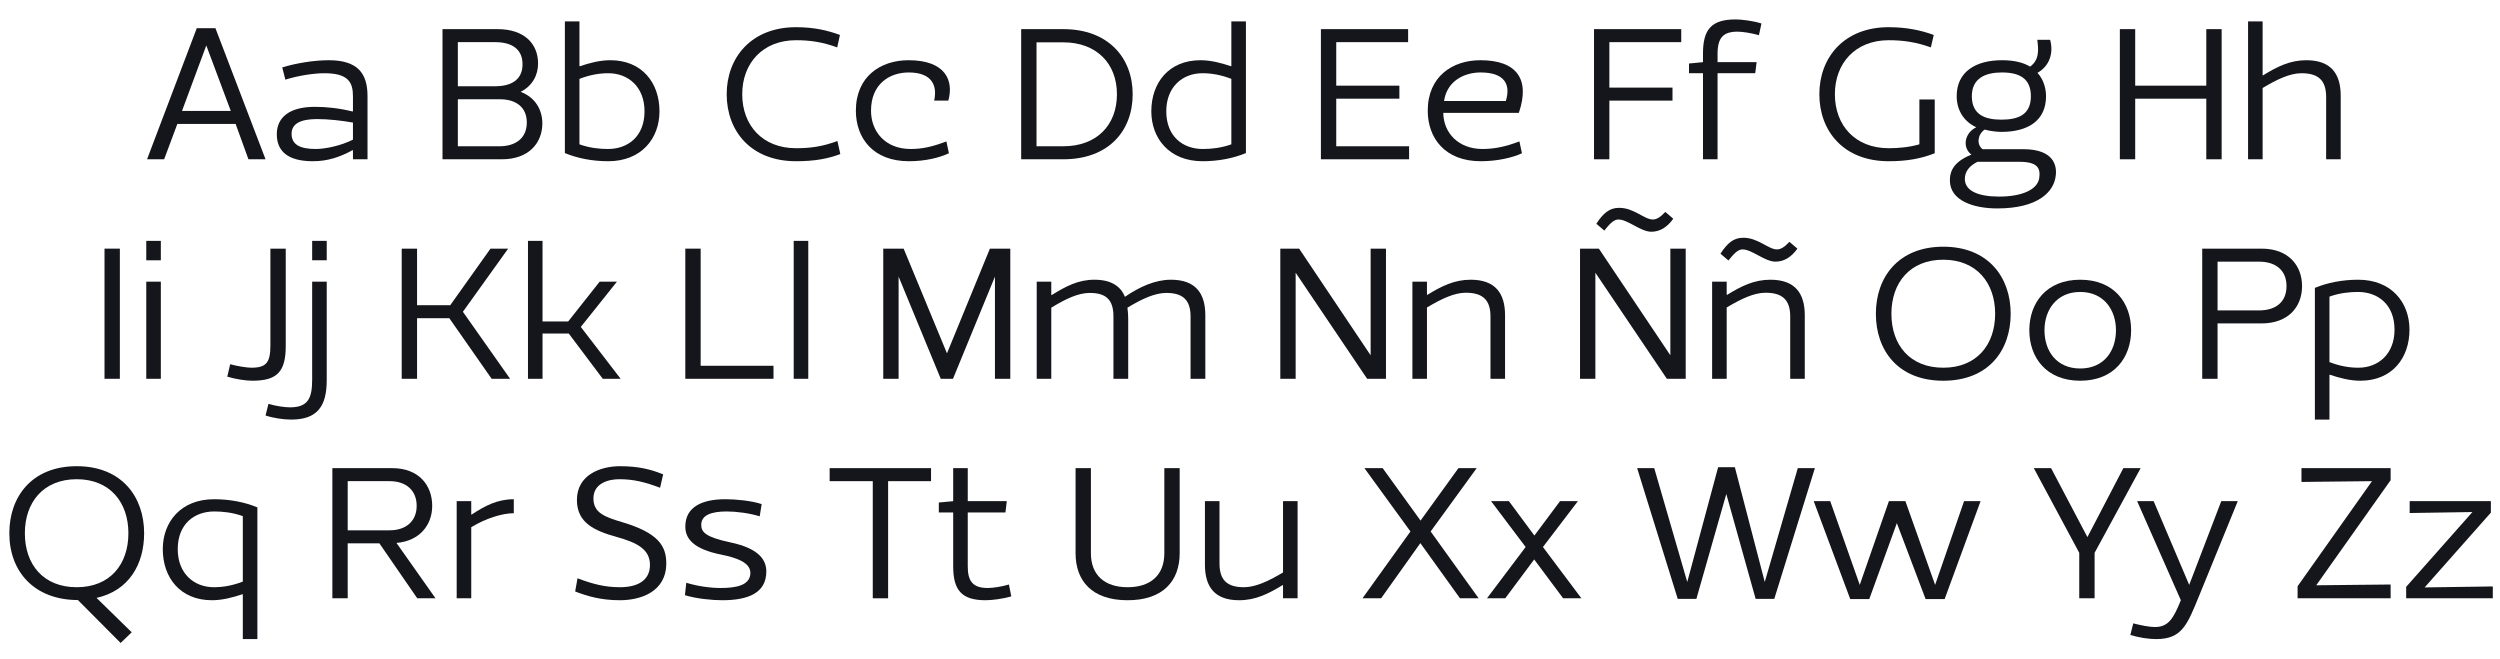
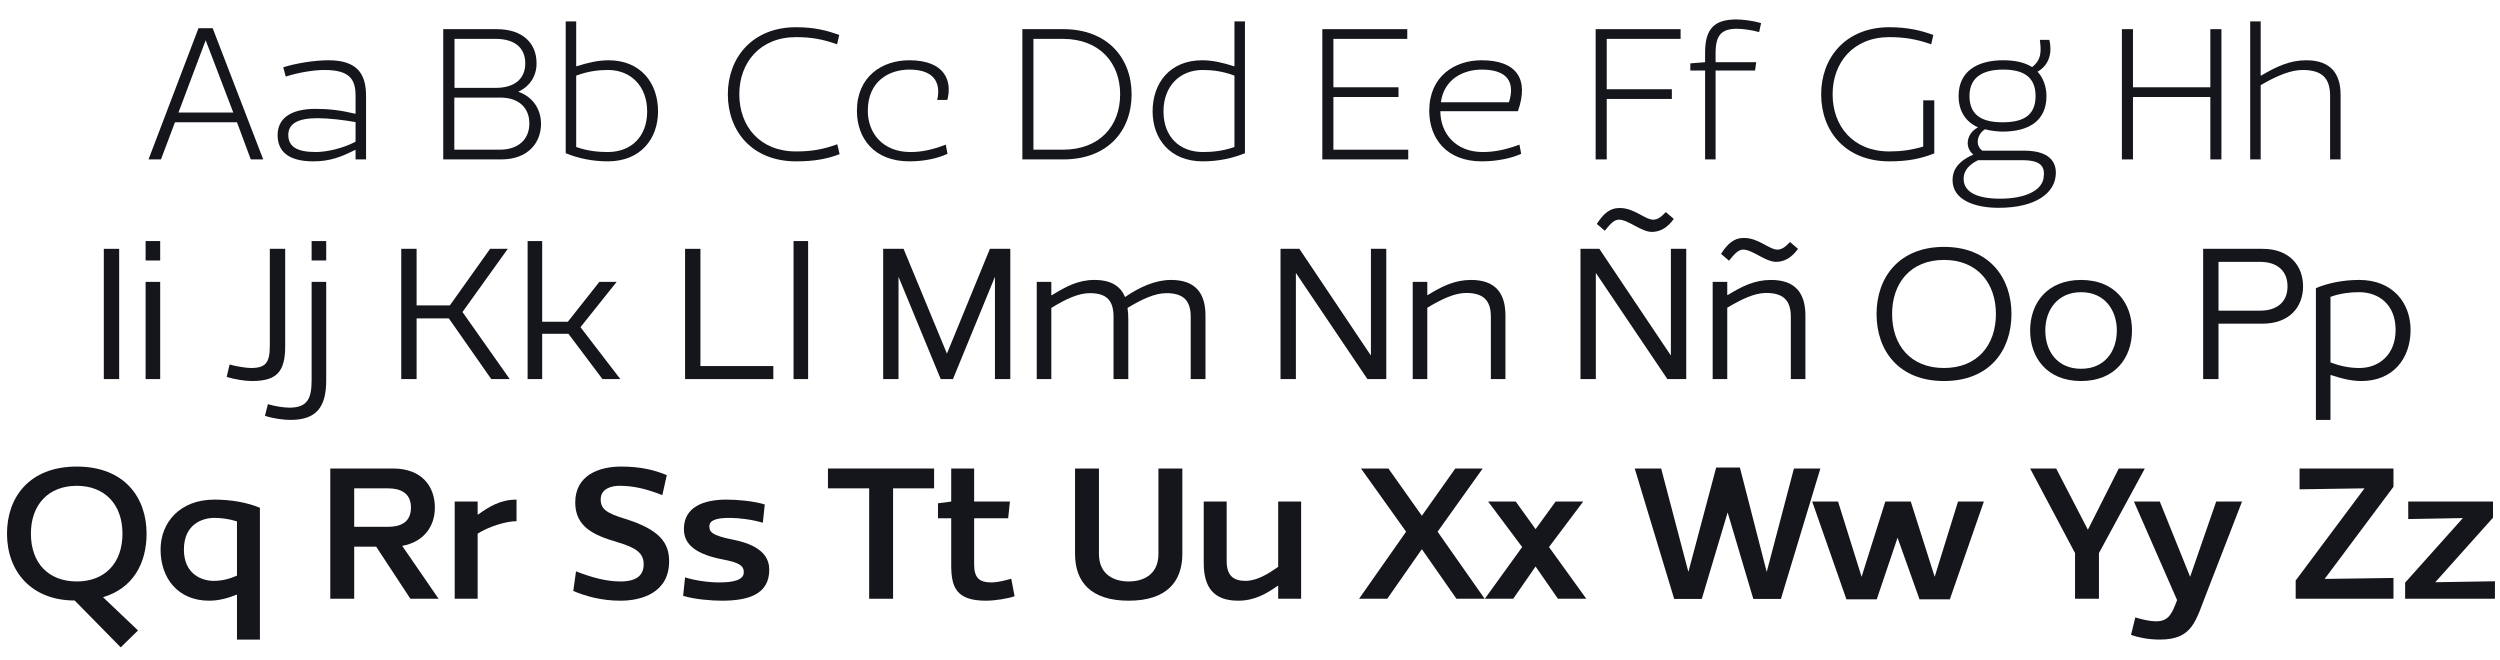
- <svg xmlns="http://www.w3.org/2000/svg" version="1.1" id="Layer_1" x="0px" y="0px" viewBox="0 0 1287 339" style="enable-background:new 0 0 1287 339;" xml:space="preserve">
+ <svg xmlns="http://www.w3.org/2000/svg" version="1.1" id="Layer_1" x="0px" y="0px" viewBox="0 0 1286 339" style="enable-background:new 0 0 1286 339;" xml:space="preserve">
  <style type="text/css">
	.st0{enable-background:new    ;}
	.st1{fill:#15161B;}
</style>
  <g>
    <g class="st0">
-       <path class="st1" d="M136.7,82h-8.8l-6.6-18.2h-30L84.5,82h-8.8l25.6-67.5h9.6L136.7,82z M93.7,57.1h25.1l-12.6-33.7L93.7,57.1z" />
-       <path class="st1" d="M181.7,57.3v-7.8c0-7.2-2.5-11.8-14.7-11.8c-5.4,0-13.4,1.2-20.1,3.3l-1.6-6.3c7.1-2.2,16.5-3.7,23.9-3.7    c15,0,20,6.8,20,18.5V82h-7.5v-4.6l-0.2-0.1c-6.5,3.6-12.9,5.7-20.4,5.7c-13,0-18.6-5.2-18.6-13.9c0-8.6,6.4-14.1,19.6-14.1    c6,0,12.6,0.7,19.4,2.4L181.7,57.3z M181.7,63.1c-5.6-1-12.6-1.8-18.4-1.8c-8.3,0-13.2,2.2-13.2,7.6c0,5.5,4.3,7.8,12.4,7.8    c5.1,0,13-1.7,19.2-4.8V63.1z" />
-       <path class="st1" d="M268,47.3c7.6,2.8,11.2,9.3,11.2,16.2c0,10.1-7,18.5-20.8,18.5h-30.6V15h28.4C270,15,277,22.6,277,32.7    C277,38.7,274.1,44.2,268,47.3z M254.9,44.4c8.4,0,14.1-3.4,14.1-11.3c0-8-5.7-11.4-14.1-11.4h-19.2v22.7H254.9z M235.7,51.1v24.2    h21.4c8.4,0,14.1-4.2,14.1-12.2c0-7.9-5.5-12-13.9-12H235.7z" />
-       <path class="st1" d="M298.5,34.1c5-1.7,10.4-3.1,15.7-3.1c16.3,0,25.3,11.6,25.3,26.3c0,14-9.3,25.7-26.4,25.7    c-8.1,0-15.8-1.5-22.3-4.2V11h7.5v23L298.5,34.1z M298.3,40.6v33.7c5.3,1.9,10.4,2.4,14.7,2.4c10.3,0,18.8-6.5,18.8-19.4    c0-12.7-8.5-19.6-18.6-19.6C308.6,37.7,303.7,38.5,298.3,40.6z" />
-       <path class="st1" d="M431.1,72.6l1.5,6.7c-6.3,2.4-13.2,3.7-22.8,3.7c-23.2,0-35.7-15.5-35.7-34.5c0-18.7,12.5-34.5,35.7-34.5    c9.4,0,16.4,1.7,22.6,4l-1.4,6.4c-7.5-2.7-13.7-3.7-21.2-3.7c-17.2,0-27.7,11.9-27.7,27.8c0,16.1,10.5,27.8,27.7,27.8    C417.4,76.3,423.5,75.4,431.1,72.6z" />
-       <path class="st1" d="M467.7,31c19,0,23.4,10.4,20.5,20.8h-7.3c1.6-7.1-0.5-14.5-13.1-14.5c-9.6,0-19.4,5.7-19.4,19.7    c0,10.7,7.3,19.7,20.4,19.7c6.1,0,11.3-1.2,18.4-3.9l1.3,6.1c-4.9,2.3-12.2,4.1-20.6,4.1c-18.5,0-27.3-12-27.3-26    C440.6,39.3,453.4,31,467.7,31z" />
-       <path class="st1" d="M525.7,82V15h21.7c23.2,0,35.7,14.8,35.7,33.5c0,19-12.5,33.5-35.7,33.5H525.7z M547.4,75.3    c17.1,0,27.6-10.8,27.6-26.8c0-15.8-10.5-26.7-27.6-26.7h-13.8v53.5H547.4z" />
-       <path class="st1" d="M633.9,34V11h7.5v67.8c-6.5,2.7-14.2,4.2-22.3,4.2c-17.1,0-26.4-11.7-26.4-25.7c0-14.7,9-26.3,25.3-26.3    c5.3,0,10.7,1.4,15.7,3.1L633.9,34z M600.4,57.3c0,12.9,8.5,19.4,18.8,19.4c4.3,0,9.4-0.5,14.7-2.4V40.6    c-5.4-2.1-10.3-2.9-14.9-2.9C608.9,37.7,600.4,44.6,600.4,57.3z" />
-       <path class="st1" d="M687.9,44.1h32.5v6.7h-32.5v24.5h37.5V82H680V15h44.9v6.7h-37V44.1z" />
-       <path class="st1" d="M782.2,72.8l1.3,6.1c-4.9,2.3-12.8,4.1-21.2,4.1C743.8,83,735,71,735,57c0-17.7,12.8-26,27.1-26    c18.8,0,25.7,9.8,19.8,27.1H743c0.1,10.3,7.8,18.6,20.2,18.6C769.3,76.7,775.1,75.5,782.2,72.8z M775.2,52    c2.7-8.7-0.8-14.7-13-14.7c-8.3,0-17.3,4.3-18.8,14.7H775.2z" />
-       <path class="st1" d="M828.5,45.1H861v6.7h-32.5V82h-7.9V15h44.9v6.7h-37V45.1z" />
-       <path class="st1" d="M869.5,32.7l7.2-0.7v-4.5c0-12.2,4.2-17.5,16.8-17.5c3,0,9,0.7,13.3,2.1l-1.3,6c-3.6-1-8.2-1.8-11-1.8    c-7.3,0-10.3,3-10.3,11.5V32h20.1l-0.7,5.7h-19.4V82h-7.5V37.7h-7.2V32.7z" />
-       <path class="st1" d="M936.6,48.5c0-18.7,12.5-34.5,35.7-34.5c9.4,0,17,1.7,23.2,4l-1.5,6.4c-7.5-2.7-14.2-3.7-21.7-3.7    c-17.2,0-27.7,11.9-27.7,27.8c0,16.1,10.5,27.8,27.7,27.8c5.1,0,10.6-0.5,15.8-2V51.2h7.9v27.7c-6.9,2.7-14,4.1-23.7,4.1    C949.1,83,936.6,67.5,936.6,48.5z" />
-       <path class="st1" d="M1007.3,49.5c0-12.5,9.7-18.5,23.3-18.5c5.8,0,10.7,1,14.5,3.3c4.7-3.4,4.4-8.5,3.7-13.8h6.6    c1.8,6.4,0,13.3-6.5,17c2.6,2.8,4.4,7.2,4.4,12c0,12.7-9.4,18.4-23,18.4c-2,0-6-0.4-8.6-1.2c-3.6,2.5-4.3,7.6-1.1,10.1h21    c15.5,0,17.4,8.3,16.7,13.6c-0.9,8.5-9.3,16.9-30.1,16.9c-12.4,0-24.4-4.1-24.4-14.4c0-3.4,0.7-9.2,11.1-13.3    c-4.7-3.5-3.8-11,2.5-14.1C1011.7,63,1007.3,57.4,1007.3,49.5z M1029.1,101.2c12.1,0,19.8-3.7,20.7-9.5c0.7-5-0.7-8.4-10.2-8.4    H1018c-3.8,1.9-6.5,4.7-6.5,8.8C1011.5,98.2,1018.3,101.2,1029.1,101.2z M1045.5,49.5c0-9.3-6.2-12.2-14.9-12.2    c-8.4,0-15.5,2.9-15.5,12.2c0,9.6,6.8,12.1,15.2,12.1C1039,61.6,1045.5,59.1,1045.5,49.5z" />
-       <path class="st1" d="M1099.2,50.8V82h-7.9V15h7.9v29.1h36.6V15h7.9v67h-7.9V50.8H1099.2z" />
-       <path class="st1" d="M1165,38.8c7.3-4.5,13.9-7.8,22.3-7.8c12.7,0,17.7,7,17.7,18.3V82h-7.5V49.9c0-8.7-4.2-12.2-12.7-12.2    c-5.9,0-12.5,3.1-20,7.6V82h-7.5V11h7.5v27.7L1165,38.8z" />
+       <path class="st1" d="M135.4,82H129l-7.1-19.1H90L82.8,82h-6.4l25.7-67.5h7.3L135.4,82z M91.8,57.9H120l-14.2-37.2L91.8,57.9z" />
+       <path class="st1" d="M182.9,58.4v-9.1c0-8.2-2.7-13.3-16-13.3c-5.2,0-13.2,1.2-19.9,3.4l-1.3-4.8c6.4-2,15.9-3.6,23.2-3.6    c14.7,0,19.4,6.8,19.4,18.3V82h-5.4v-4.8l-0.2-0.1c-7.3,3.7-13.1,5.9-21.5,5.9c-12.7,0-18.4-5-18.4-13.5c0-8.5,6.6-13.5,19.5-13.5    c6.8,0,13,0.7,20.4,2.5L182.9,58.4z M182.9,62.8c-6.3-1.1-13.7-2-19.6-2c-9.7,0-15,2.6-15,8.6c0,6.1,4.6,8.8,14.1,8.8    c5.6,0,13.8-1.8,20.5-5.3V62.8z" />
+       <path class="st1" d="M266.6,47.2c7.8,2.7,11.7,9.3,11.7,16.5c0,10-7,18.3-20.4,18.3H228V15h27.6c13.4,0,20.4,7.4,20.4,17.4    C276.1,38.8,272.8,44.3,266.6,47.2z M255,45.2c9.5,0,15.2-4.5,15.2-12.6c0-8.2-5.7-12.6-15.2-12.6h-21.2v25.2H255z M233.7,50.2V77    h23.4c9.5,0,15.2-5.3,15.2-13.5c0-8.1-5.5-13.3-14.9-13.3H233.7z" />
+       <path class="st1" d="M296.6,34.1c5.5-1.8,11.1-3.1,16.4-3.1c16.5,0,25.5,11.6,25.5,26.3c0,14-8.9,25.7-25.8,25.7    c-7.8,0-15.2-1.5-21.7-4.2V11h5.4v23L296.6,34.1z M296.4,38.9v36.7c5.8,2.1,11.4,2.6,16.2,2.6c12.2,0,20.3-8,20.3-20.9    c0-12.7-8.1-21.3-20.2-21.3C307.9,36,302.5,36.6,296.4,38.9z" />
+       <path class="st1" d="M430.7,74.2l1.2,5.1c-6.3,2.4-12.8,3.7-22.4,3.7c-22.6,0-35.1-15.5-35.1-34.5c0-18.7,12.5-34.5,35.1-34.5    c9.4,0,16,1.7,22.2,4l-1.1,4.8c-7.5-2.7-13.6-3.7-21.1-3.7c-18.6,0-29.2,13.1-29.2,29.4c0,16.5,10.6,29.4,29.2,29.4    C417,77.9,423.1,77,430.7,74.2z" />
+       <path class="st1" d="M467.7,31c18.5,0,22.2,10.8,19.6,20.4h-5.2c1.8-7.8-0.6-15.6-14.3-15.6c-10.3,0-21.4,5.8-21.4,21.2    c0,11.6,7.8,21.2,21.9,21.2c5.8,0,11.1-1.1,18.2-3.8l0.9,4.7c-4.9,2.3-11.7,3.9-19.6,3.9c-18.3,0-27-12-27-26    C440.8,39.3,453.8,31,467.7,31z" />
+       <path class="st1" d="M525.9,82V15H547c22.6,0,35.1,14.8,35.1,33.5c0,19-12.5,33.5-35.1,33.5H525.9z M531.6,77H547    c18.5-0.1,29.2-12,29.2-28.5c0-16.3-10.7-28.4-29.2-28.5h-15.4V77z" />
+       <path class="st1" d="M635,34V11h5.4v67.8c-6.5,2.7-13.9,4.2-21.7,4.2c-16.9,0-25.8-11.7-25.8-25.7c0-14.7,9-26.3,25.5-26.3    c5.3,0,10.9,1.3,16.4,3.1L635,34z M598.5,57.3c0,12.9,8.1,20.9,20.3,20.9c4.8,0,10.4-0.5,16.2-2.6V38.9    c-6.1-2.3-11.5-2.9-16.3-2.9C606.6,36,598.5,44.6,598.5,57.3z" />
+       <path class="st1" d="M685.9,44.9h33.5v5h-33.5V77h38.5v5h-44.2V15h43.7v5h-38V44.9z" />
+       <path class="st1" d="M781.6,74.4l0.9,4.7c-4.9,2.3-12.4,3.9-20.3,3.9c-18.3,0-27-12-27-26c0-17.7,13-26,26.9-26    c18.4,0,24.5,10,18.7,26.2h-39.9c0.1,11.7,8.1,21,21.8,21C768.5,78.2,774.4,77.1,781.6,74.4z M776.2,52.6    c3.2-10.1-0.5-16.8-14-16.8c-9.2,0-19.4,4.7-21,16.8H776.2z" />
+       <path class="st1" d="M826.5,45.9H860v5h-33.5V82h-5.7V15h43.7v5h-38V45.9z" />
+       <path class="st1" d="M869.5,32.6l7.6-0.6v-5c0-12.6,5.1-17,16.2-17c2.4,0,8,0.5,12.6,1.9l-1,4.6c-3.8-1.1-8.9-1.7-11.4-1.7    c-8.1,0-11,3.4-11,12.6V32h20.9l-0.6,4.3h-20.3V82h-5.4V36.3h-7.6V32.6z" />
+       <path class="st1" d="M936.8,48.5c0-18.7,12.5-34.5,35.1-34.5c9.4,0,16.4,1.7,22.6,4l-1.1,4.8c-7.5-2.7-14-3.7-21.5-3.7    c-18.6,0-29.2,13.1-29.2,29.4c0,16.5,10.6,29.4,29.2,29.4c5.8,0,11.3-0.7,17.4-2.5V51.6h5.7v27.3c-6.9,2.7-13.4,4.1-23.1,4.1    C949.3,83,936.8,67.5,936.8,48.5z" />
+       <path class="st1" d="M1007.5,49.4c0-12.5,9.3-18.4,22.9-18.4c5.8,0,11,1,14.9,3.5c5-3.8,4.7-8.4,4-14h4.9    c1.4,5.9,0.4,12.7-6.1,16.4c2.9,3,4.6,7.7,4.6,12.5c0,12.7-9,18.3-22.6,18.3c-2.2,0-6.2-0.4-9-1.2c-4,2.4-5.3,8.2-1.4,11h21.5    c15.2,0,16.9,7.9,16.2,13.2c-0.9,8.2-9.5,16.2-29.4,16.2c-12.1,0-23.6-4-23.6-14.2c0-3.4,0.9-8.9,10.7-13.2    c-4.6-3.6-3.7-10.8,2.4-14C1011.5,62.9,1007.5,57.5,1007.5,49.4z M1028.9,102.2c12.5,0,21.3-4,22.3-10.6c0.9-5.7-1-9.2-11-9.2    h-22.7c-4,2-7.4,4.9-7.4,9.6C1010.1,98.5,1016.4,102.2,1028.9,102.2z M1047.1,49.4c0-10.4-7-13.6-16.7-13.6    c-9.4,0-17.3,3.2-17.3,13.6c0,10.7,7.6,13.5,17,13.5C1039.8,62.9,1047.1,60.1,1047.1,49.4z" />
+       <path class="st1" d="M1097.2,49.9V82h-5.7V15h5.7v29.9h39.8V15h5.7v67h-5.7V49.9H1097.2z" />
+       <path class="st1" d="M1163.1,38.9c8-4.7,14.8-7.9,23.2-7.9c12.7,0,17.7,7,17.7,17.7V82h-5.4V49.2c0-9.2-4.4-13.2-14.1-13.2    c-5.9,0-12.9,2.7-21.6,7.8V82h-5.4V11h5.4v27.8L1163.1,38.9z" />
    </g>
    <g class="st0">
-       <path class="st1" d="M61.7,195h-7.9v-67h7.9V195z" />
-       <path class="st1" d="M82.8,124v10h-7.5v-10H82.8z M82.8,145v50h-7.5v-50H82.8z" />
-       <path class="st1" d="M139.2,128h7.9v50.1c0,13-4.2,17.9-17.1,17.9c-3.5,0-8.7-0.8-13-2.1l1.5-6.4c3.5,1,8.7,1.8,10.9,1.8    c7.7,0,9.8-2.7,9.8-11.5V128z" />
-       <path class="st1" d="M168.2,195.7c0,13.4-4.8,20.3-18.3,20.3c-3.8,0-8.9-0.7-13.2-2.1l1.5-6c3.6,1.1,8.3,1.8,11.1,1.8    c9.5,0,11.4-5,11.4-14.3V145h7.5V195.7z M168.2,124v10h-7.5v-10H168.2z" />
-       <path class="st1" d="M214.7,157.1h17.1l20.7-29.1h9.1l-23.3,32.5l24.3,34.5h-9.5l-21.8-31.2h-16.6V195h-7.9v-67h7.9V157.1z" />
-       <path class="st1" d="M292.5,165.5l16.2-20.5h8.9L299,168.3l20.5,26.7h-9.2l-17.5-23.3h-13.5V195h-7.5v-71h7.5v41.5H292.5z" />
-       <path class="st1" d="M360.7,188.3h37.5v6.7h-45.4v-67h7.9V188.3z" />
-       <path class="st1" d="M416.1,124v71h-7.5v-71H416.1z" />
-       <path class="st1" d="M490.6,195h-6.3l-21.7-52.6V195h-7.9v-67h10.5l22.3,53.9l22.1-53.9h10.5v67h-7.9v-52.6L490.6,195z" />
-       <path class="st1" d="M541.4,151.9c7.3-4.5,13.6-7.9,22-7.9c8.6,0,13.5,3.3,15.7,8.8c7.5-5.1,15.5-8.8,23.7-8.8    c12.7,0,17.7,7,17.7,18.3V195h-7.6v-32.1c0-8.6-4.1-12.1-12.5-12.1c-5.9,0-12.6,3.1-20,7.6c0.3,2,0.4,4,0.4,6.1V195h-7.6v-32.1    c0-8.6-3.8-12.1-12.2-12.1c-5.9,0-12.3,3-19.8,7.6V195h-7.5v-50h7.5v6.8C541.3,151.8,541.3,151.9,541.4,151.9z" />
-       <path class="st1" d="M667,140.4V195h-7.9v-67h9.7l36.8,54.9V128h7.9v67h-9.7L667,140.4z" />
-       <path class="st1" d="M734.8,151.8c7.3-4.5,13.9-7.8,22.3-7.8c12.7,0,17.7,7,17.7,18.3V195h-7.5v-32.1c0-8.7-4.2-12.2-12.7-12.2    c-5.9,0-12.5,3.1-20,7.6V195h-7.5v-50h7.5v6.7L734.8,151.8z" />
-       <path class="st1" d="M821.3,140.4V195h-7.9v-67h9.7l36.8,54.9V128h7.9v67h-9.7L821.3,140.4z M821.8,115.2    c3.4-5.3,6.7-8.2,11.6-8.2c7.8-0.1,13.1,6.1,17.6,6c1.8-0.1,3.6-1,6.3-3.9l4.1,3.5c-3.2,4.5-7,6.7-11.3,6.7    c-5.5,0-12.2-6.4-17-6.3c-2.5,0-4.7,2.6-7.2,5.7L821.8,115.2z" />
-       <path class="st1" d="M889.1,151.8c7.3-4.5,13.9-7.8,22.3-7.8c12.7,0,17.7,7,17.7,18.3V195h-7.5v-32.1c0-8.7-4.2-12.2-12.7-12.2    c-5.9,0-12.5,3.1-20,7.6V195h-7.5v-50h7.5v6.7L889.1,151.8z M885.7,130.6c3.4-5.3,6.7-8.2,11.6-8.2c7.8-0.1,13.1,6.1,17.6,6    c1.8-0.1,3.6-1,6.3-3.9l4.1,3.5c-3.2,4.5-7,6.7-11.3,6.7c-5.5,0-12.2-6.4-17-6.3c-2.5,0-4.7,2.6-7.2,5.7L885.7,130.6z" />
-       <path class="st1" d="M1000.4,127c23.2,0,34.7,15.8,34.7,34.5c0,19-11.5,34.5-34.7,34.5c-23.2,0-34.7-15.5-34.7-34.5    C965.7,142.8,977.2,127,1000.4,127z M1000.4,189.3c17.1,0,26.7-11.7,26.7-27.8c0-15.9-9.6-27.8-26.7-27.8    c-17.2,0-26.7,11.9-26.7,27.8C973.7,177.6,983.2,189.3,1000.4,189.3z" />
-       <path class="st1" d="M1070.9,144c17.5,0,26.2,12,26.2,26c0,14-8.7,26-26.2,26s-26.2-12-26.2-26C1044.7,156,1053.4,144,1070.9,144z     M1070.9,189.7c12.2,0,18.4-9,18.4-19.7c0-10.4-6.2-19.7-18.4-19.7s-18.4,9.3-18.4,19.7C1052.5,180.7,1058.7,189.7,1070.9,189.7z" />
-       <path class="st1" d="M1141.6,166.5V195h-7.9v-67h30.6c13.8,0,20.8,8.7,20.8,19.3c0,10.7-7.1,19.2-20.9,19.2H1141.6z M1163,159.8    c8.4,0,14.1-4.2,14.1-12.5c0-8.3-5.7-12.6-14.1-12.6h-21.4v25.1H1163z" />
-       <path class="st1" d="M1199.2,193v23h-7.5v-67.8c6.5-2.7,14.2-4.2,22.3-4.2c17.1,0,26.4,11.7,26.4,25.7c0,14.7-9,26.3-25.3,26.3    c-5.3,0-10.7-1.4-15.7-3.1L1199.2,193z M1232.7,169.7c0-12.9-8.5-19.4-18.8-19.4c-4.3,0-9.4,0.5-14.7,2.4v33.7    c5.4,2.1,10.3,2.9,14.9,2.9C1224.2,189.3,1232.7,182.4,1232.7,169.7z" />
+       <path class="st1" d="M61.3,195h-7.9v-67h7.9V195z" />
+       <path class="st1" d="M82.4,124v10h-7.5v-10H82.4z M82.4,145v50h-7.5v-50H82.4z" />
+       <path class="st1" d="M138.8,128h7.9v50.1c0,13-4.2,17.9-17.1,17.9c-3.5,0-8.7-0.8-13-2.1l1.5-6.4c3.5,1,8.7,1.8,10.9,1.8    c7.7,0,9.8-2.7,9.8-11.5V128z" />
+       <path class="st1" d="M167.8,195.7c0,13.4-4.8,20.3-18.3,20.3c-3.8,0-8.9-0.7-13.2-2.1l1.5-6c3.6,1.1,8.3,1.8,11.1,1.8    c9.5,0,11.4-5,11.4-14.3V145h7.5V195.7z M167.8,124v10h-7.5v-10H167.8z" />
+       <path class="st1" d="M214.3,157.1h17.1l20.7-29.1h9.1l-23.3,32.5l24.3,34.5h-9.5l-21.8-31.2h-16.6V195h-7.9v-67h7.9V157.1z" />
+       <path class="st1" d="M292.1,165.5l16.2-20.5h8.9l-18.6,23.3l20.5,26.7h-9.2l-17.5-23.3h-13.5V195h-7.5v-71h7.5v41.5H292.1z" />
+       <path class="st1" d="M360.3,188.3h37.5v6.7h-45.4v-67h7.9V188.3z" />
+       <path class="st1" d="M415.7,124v71h-7.5v-71H415.7z" />
+       <path class="st1" d="M490.2,195h-6.3l-21.7-52.6V195h-7.9v-67h10.5l22.3,53.9l22.1-53.9h10.5v67h-7.9v-52.6L490.2,195z" />
+       <path class="st1" d="M541,151.9c7.3-4.5,13.6-7.9,22-7.9c8.6,0,13.5,3.3,15.7,8.8c7.5-5.1,15.5-8.8,23.7-8.8    c12.7,0,17.7,7,17.7,18.3V195h-7.6v-32.1c0-8.6-4.1-12.1-12.5-12.1c-5.9,0-12.6,3.1-20,7.6c0.3,2,0.4,4,0.4,6.1V195h-7.6v-32.1    c0-8.6-3.8-12.1-12.2-12.1c-5.9,0-12.3,3-19.8,7.6V195h-7.5v-50h7.5v6.8C540.9,151.8,540.9,151.9,541,151.9z" />
+       <path class="st1" d="M666.6,140.4V195h-7.9v-67h9.7l36.8,54.9V128h7.9v67h-9.7L666.6,140.4z" />
+       <path class="st1" d="M734.4,151.8c7.3-4.5,13.9-7.8,22.3-7.8c12.7,0,17.7,7,17.7,18.3V195h-7.5v-32.1c0-8.7-4.2-12.2-12.7-12.2    c-5.9,0-12.5,3.1-20,7.6V195h-7.5v-50h7.5v6.7L734.4,151.8z" />
+       <path class="st1" d="M820.9,140.4V195H813v-67h9.7l36.8,54.9V128h7.9v67h-9.7L820.9,140.4z M821.4,115.2c3.4-5.3,6.7-8.2,11.6-8.2    c7.8-0.1,13.1,6.1,17.6,6c1.8-0.1,3.6-1,6.3-3.9l4.1,3.5c-3.2,4.5-7,6.7-11.3,6.7c-5.5,0-12.2-6.4-17-6.3c-2.5,0-4.7,2.6-7.2,5.7    L821.4,115.2z" />
+       <path class="st1" d="M888.7,151.8c7.3-4.5,13.9-7.8,22.3-7.8c12.7,0,17.7,7,17.7,18.3V195h-7.5v-32.1c0-8.7-4.2-12.2-12.7-12.2    c-5.9,0-12.5,3.1-20,7.6V195H881v-50h7.5v6.7L888.7,151.8z M885.3,130.6c3.4-5.3,6.7-8.2,11.6-8.2c7.8-0.1,13.1,6.1,17.6,6    c1.8-0.1,3.6-1,6.3-3.9l4.1,3.5c-3.2,4.5-7,6.7-11.3,6.7c-5.5,0-12.2-6.4-17-6.3c-2.5,0-4.7,2.6-7.2,5.7L885.3,130.6z" />
+       <path class="st1" d="M1000,127c23.2,0,34.7,15.8,34.7,34.5c0,19-11.5,34.5-34.7,34.5s-34.7-15.5-34.7-34.5    C965.3,142.8,976.8,127,1000,127z M1000,189.3c17.1,0,26.7-11.7,26.7-27.8c0-15.9-9.6-27.8-26.7-27.8c-17.2,0-26.7,11.9-26.7,27.8    C973.3,177.6,982.8,189.3,1000,189.3z" />
+       <path class="st1" d="M1070.5,144c17.5,0,26.2,12,26.2,26c0,14-8.7,26-26.2,26s-26.2-12-26.2-26C1044.3,156,1053,144,1070.5,144z     M1070.5,189.7c12.2,0,18.4-9,18.4-19.7c0-10.4-6.2-19.7-18.4-19.7s-18.4,9.3-18.4,19.7C1052.1,180.7,1058.3,189.7,1070.5,189.7z" />
+       <path class="st1" d="M1141.2,166.5V195h-7.9v-67h30.6c13.8,0,20.8,8.7,20.8,19.3c0,10.7-7.1,19.2-20.9,19.2H1141.2z M1162.6,159.8    c8.4,0,14.1-4.2,14.1-12.5s-5.7-12.6-14.1-12.6h-21.4v25.1H1162.6z" />
+       <path class="st1" d="M1198.8,193v23h-7.5v-67.8c6.5-2.7,14.2-4.2,22.3-4.2c17.1,0,26.4,11.7,26.4,25.7c0,14.7-9,26.3-25.3,26.3    c-5.3,0-10.7-1.4-15.7-3.1L1198.8,193z M1232.3,169.7c0-12.9-8.5-19.4-18.8-19.4c-4.3,0-9.4,0.5-14.7,2.4v33.7    c5.4,2.1,10.3,2.9,14.9,2.9C1223.8,189.3,1232.3,182.4,1232.3,169.7z" />
    </g>
    <g class="st0">
-       <path class="st1" d="M39.5,240c23.2,0,34.7,15.8,34.7,34.5c0,16.1-7.9,29.6-24.5,33.3l18.1,17.7l-5.7,5.5l-22-22.1    c-22.1,0-35.3-14.3-35.3-34.4C4.8,255.8,16.3,240,39.5,240z M39.5,302.3c17.1,0,26.6-11.7,26.6-27.8c0-15.9-9.5-27.8-26.6-27.8    c-17.2,0-26.7,11.9-26.7,27.8C12.8,290.6,22.3,302.3,39.5,302.3z" />
-       <path class="st1" d="M124.8,305.9c-5,1.7-10.4,3.1-15.7,3.1c-16.3,0-25.3-11.6-25.3-26.3c0-14,9.3-25.7,26.4-25.7    c8.1,0,15.8,1.5,22.3,4.2V329H125v-23L124.8,305.9z M125,299.4v-33.7c-5.3-1.9-10.4-2.4-14.7-2.4c-10.3,0-18.8,6.5-18.8,19.4    c0,12.7,8.5,19.6,18.6,19.6C114.7,302.3,119.6,301.5,125,299.4z" />
-       <path class="st1" d="M224.2,308h-9.4l-19.5-28.3H179V308h-7.9v-67h30.8c13.8,0,20.6,8.9,20.6,19.4c0,9.8-6.4,18.1-18.4,19.1    L224.2,308z M200.6,273c8.4,0,13.9-4.7,13.9-12.6c0-8-5.5-12.7-13.9-12.7H179V273H200.6z" />
-       <path class="st1" d="M242.8,264.9c6.8-4.5,13.3-7.9,21.7-7.9v7.2c-5.8,0-14.4,2.6-21.9,7.2V308h-7.5v-50h7.5v6.8    C242.7,264.8,242.7,264.9,242.8,264.9z" />
-       <path class="st1" d="M297,257.4c0-13.1,12.3-17.4,22.2-17.4c9.7,0,16,1.7,22.2,4.2l-1.6,6.9c-7.7-2.9-13.5-4.4-21-4.4    c-5.1,0-13.3,1.8-13.3,9.9c0,7.3,5.6,9.5,14.8,12.2c18.4,5.5,22.7,12.1,22.7,21.2c0,14.7-13.2,19-23.9,19c-9.7,0-16.8-2.1-23-4.5    l1.2-6.8c7.9,3,14.2,4.6,21.8,4.6c9.5,0,15.5-3.7,15.5-11.5c0-8.1-6.8-11.5-17.2-14.4C305.9,273.2,297,269.1,297,257.4z" />
-       <path class="st1" d="M352.6,306.4l0.7-6.4c5.8,1.8,12.5,2.7,17.7,2.7c8.1,0,15.1-1.4,15.3-7.6c0.1-5.4-6.7-7.9-15.1-9.6    c-13.9-2.8-18.4-8-18.4-14.4c0-10.5,9.2-14.1,20.6-14.1c5.3,0,13.1,0.7,18.7,2.5l-1,6.3c-5.2-1.6-11.9-2.5-16.9-2.5    c-7.9,0-13.2,1.8-13.2,6.9c0,3.7,2.2,6.3,14.9,9c15.8,3.3,18.6,9.8,18.6,15c0,11.1-9.4,14.8-22.7,14.8    C366.5,309,358.4,308.2,352.6,306.4z" />
-       <path class="st1" d="M457.2,308h-7.9v-60.3h-22.2V241h52.2v6.7h-22.1V308z" />
-       <path class="st1" d="M490.7,263.8h-7.4v-5.1l7.4-0.7v-17h7.5v17h20.1l-0.7,5.8h-19.4v27.7c0,7.5,2.4,11.2,10.3,11.2    c2.7,0,7.3-0.7,10.9-1.8l1.2,6.1c-4.2,1.3-10.1,2-13.2,2c-12.5,0-16.7-5.3-16.7-17.5V263.8z" />
-       <path class="st1" d="M607.3,284.8c0,14.2-8.5,24.2-26.8,24.2c-18.4,0-26.8-10-26.8-24.2V241h7.9v43.8c0,11.3,7.1,17.5,18.9,17.5    s18.9-6.2,18.9-17.5V241h7.9V284.8z" />
-       <path class="st1" d="M660.3,301.2c-7.3,4.5-14,7.8-22.4,7.8c-12.7,0-17.6-7-17.6-18.3V258h7.5v32.1c0,8.7,4.1,12.2,12.6,12.2    c5.9,0,12.6-3.1,20.1-7.6V258h7.5v50h-7.5v-6.7L660.3,301.2z" />
-       <path class="st1" d="M711,308h-9.6l24.7-34.4L702.4,241h9.4l19.5,27l19.5-27h9.4l-23.7,32.6l24.7,34.4h-9.6l-20.4-28.4L711,308z" />
-       <path class="st1" d="M789.8,288l-14.9,20h-9.4l19.9-26.4L767.6,258h9.2l13.1,17.7l13.2-17.7h9.2l-18,23.6l19.8,26.4h-9.4    L789.8,288z" />
-       <path class="st1" d="M913.4,308.3h-9.6l-15.1-54l-15.4,54h-9.6L842.8,241h8.8l17,58.6l15.9-59.1h8.6l15.4,59.1l17-58.6h8.8    L913.4,308.3z" />
-       <path class="st1" d="M952.5,308.4L933.7,258h8.5l15.2,43.1l15-43.1h8.5l15.3,43.1l14.9-43.1h8.5l-18.5,50.4h-9.8l-14.8-39.1    l-14.2,39.1H952.5z" />
-       <path class="st1" d="M1093.1,241h8.9l-23.7,43.6V308h-7.9v-23.4L1047,241h8.9l18.7,35.5L1093.1,241z" />
-       <path class="st1" d="M1100.2,258h8.5l18.3,43.1l16.5-43.1h8.5l-19.8,48.5c-6.2,15.2-8.9,22.5-22.2,22.5c-4.1,0-8.9-0.8-13.3-2.1    l1.5-6c3.8,1,8.4,1.9,11.1,1.9c7,0,9.6-4.4,13.4-13.8L1100.2,258z" />
-       <path class="st1" d="M1192.4,301.3l38.3-0.4v7.1h-47.9v-6.2l38.3-54.1l-36.3,0.4V241h45.9v6.2L1192.4,301.3z" />
-       <path class="st1" d="M1282.3,263.9l-34.1,38.5l35.1-0.5v6.1h-44.6v-5.9l34.1-38.5l-32.3,0.5V258h41.8V263.9z" />
+       <path class="st1" d="M39.5,240c24.4,0,35.9,15.8,35.9,34.5c0,15.2-6.9,28.1-22.4,32.7l18,17.1l-8.9,8.7l-23.7-24.1    c-21.9,0-34.8-14.6-34.8-34.4C3.6,255.8,15.1,240,39.5,240z M39.5,299.1c14.3,0,23.5-9.3,23.5-24.6c0-15.1-9.2-24.6-23.5-24.6    c-14.4,0-23.6,9.5-23.6,24.6C15.9,289.8,25.1,299.1,39.5,299.1z" />
+       <path class="st1" d="M121.7,305.9c-4,1.6-8.8,3.1-14.1,3.1c-16.1,0-25-11.6-25-26.3c0-14,10-25.7,27.7-25.7    c8.7,0,16.9,1.5,23.4,4.2V329h-11.8v-23L121.7,305.9z M121.9,296.1v-27.9c-4.1-1.3-8.2-1.8-11.6-1.8c-6.4,0-15.7,3.4-15.7,16.3    c0,12.7,9.3,16.1,15.3,16.1C114.1,298.8,118.1,297.8,121.9,296.1z" />
+       <path class="st1" d="M225.6,308h-14.5l-17.6-26.8h-11.3V308h-12.3v-67h32.3c14.6,0,21.5,9,21.5,20.1c0,9.8-5.8,17.7-16.8,19.7    L225.6,308z M199.5,271c6.4,0,11.9-2.2,11.9-9.9c0-7.6-5.5-9.9-11.9-9.9h-17.3V271H199.5z" />
+       <path class="st1" d="M245.9,264.7c5.6-4,11.4-7.7,19.8-7.7v11.1c-5.6,0-14.5,2.9-20,6.4V308h-11.8v-50h11.8v6.6    C245.8,264.6,245.8,264.7,245.9,264.7z" />
+       <path class="st1" d="M295.9,258.5c0-14.1,12.3-18.5,23.6-18.5c10.1,0,17.2,1.8,23.5,4.4l-2.3,10.3c-7.9-3.1-14.5-4.8-22-4.8    c-4.3,0-9.7,1.5-9.7,7c0,5.1,3.2,7.1,12.6,10c17.6,5.5,22.6,12.2,22.6,21.8c0,16.3-14.3,20.3-25,20.3c-10.1,0-18-2.4-24.3-5    l1.4-10.1c8,3.1,15.4,5.2,22.9,5.2c9,0,11.9-3.8,11.9-8.8c0-5.7-3.6-8.5-13.8-11.5C305.8,275.4,295.9,271.2,295.9,258.5z" />
+       <path class="st1" d="M351.4,306.5l1-9.5c5.4,1.7,12.3,2.6,17.5,2.6c7.3,0,12.7-1.2,12.7-5.2c0.1-3.6-2.9-5.1-10.7-6.6    c-16.9-3.2-20.1-9.7-20.1-15.7c0-11.4,10.3-15.1,21.9-15.1c5.3,0,14,0.7,19.7,2.5l-1,9.4c-5.3-1.6-12.1-2.5-17.1-2.5    c-7,0-10.4,1.3-10.4,4.3c0,2.7,0.8,4.7,12.6,7c15.9,3.2,18.2,10.4,18.2,15.4c0,12.5-10.5,15.9-24.4,15.9    C366,309,357.2,308.3,351.4,306.5z" />
+       <path class="st1" d="M459.4,308h-12.3v-56.8h-21.2V241h54.6v10.2h-21.1V308z" />
+       <path class="st1" d="M489.3,266.6h-6.8v-7.7l6.8-0.9v-17h11.8v17h18.4l-0.9,8.6h-17.5v23.9c0,7,3,9.1,8.8,9.1    c3.3,0,7.1-1,10.3-1.9l1.7,9c-3.6,1.3-10.4,2.3-14.7,2.3c-15.5,0-17.9-7.1-17.9-18.5V266.6z" />
+       <path class="st1" d="M608.2,284.9c0,14.4-8.2,24.1-27.6,24.1c-19.5,0-27.6-9.7-27.6-24.1V241h12.3v43.9c0,10.9,8,14.2,15.3,14.2    s15.3-3.3,15.3-14.2V241h12.3V284.9z" />
+       <path class="st1" d="M657.3,301.3c-5.8,4.1-12,7.7-20.4,7.7c-12.7,0-17.7-7-17.7-19.4V258H631v30.7c0,7.6,3.7,10.1,9.7,10.1    c5.9,0,11.8-3.7,16.8-7.2V258h11.8v50h-11.8v-6.6L657.3,301.3z" />
+       <path class="st1" d="M713.6,308h-14.5l24.2-34.5L700.1,241h14.1l17.2,24.3l17.2-24.3h14.1l-23.2,32.5l24.2,34.5h-14.5l-17.8-25.5    L713.6,308z" />
+       <path class="st1" d="M789.9,291.4L778.4,308h-14.6l19.2-26.6L765.5,258h14.2l10.2,14.2l10.3-14.2h14.2l-17.6,23.4L816,308h-14.6    L789.9,291.4z" />
+       <path class="st1" d="M916.1,308.1h-14.2l-13.2-44.5l-13.3,44.5h-14.2L840.9,241h13.6l14,53.2l14.3-53.7H895l13.8,53.7l14-53.2    h13.6L916.1,308.1z" />
+       <path class="st1" d="M949.8,308.3L932.2,258h13.3l12.1,38.7l12.2-38.7h13.1l12.3,38.7l12-38.7h13.3l-17.5,50.3h-15.6l-11.3-31.7    l-10.7,31.7H949.8z" />
+       <path class="st1" d="M1089.9,241h13.4l-23.6,43.5V308h-12.3v-23.5l-23.1-43.5h13.4l16.3,31.5L1089.9,241z" />
+       <path class="st1" d="M1097.7,258h13.3l15.6,38.7L1140,258h13.3l-17.9,46.2c-6,15-7.2,24.8-24.4,24.8c-5.9,0-11.1-1.1-14.8-2.4    l2.2-9c3.2,1,7.4,2,10.7,2c6.6,0,8.2-4.1,10.8-10.9L1097.7,258z" />
+       <path class="st1" d="M1195.8,297.8l35.4-0.5V308h-50.3v-9.4l35.4-47.4l-33.4,0.5V241h48.3v9.4L1195.8,297.8z" />
+       <path class="st1" d="M1282.4,266.3l-29.7,33.2l30.7-0.5v9h-46.2v-8.3l29.7-33.2l-28.1,0.5v-9h43.6V266.3z" />
    </g>
  </g>
</svg>
